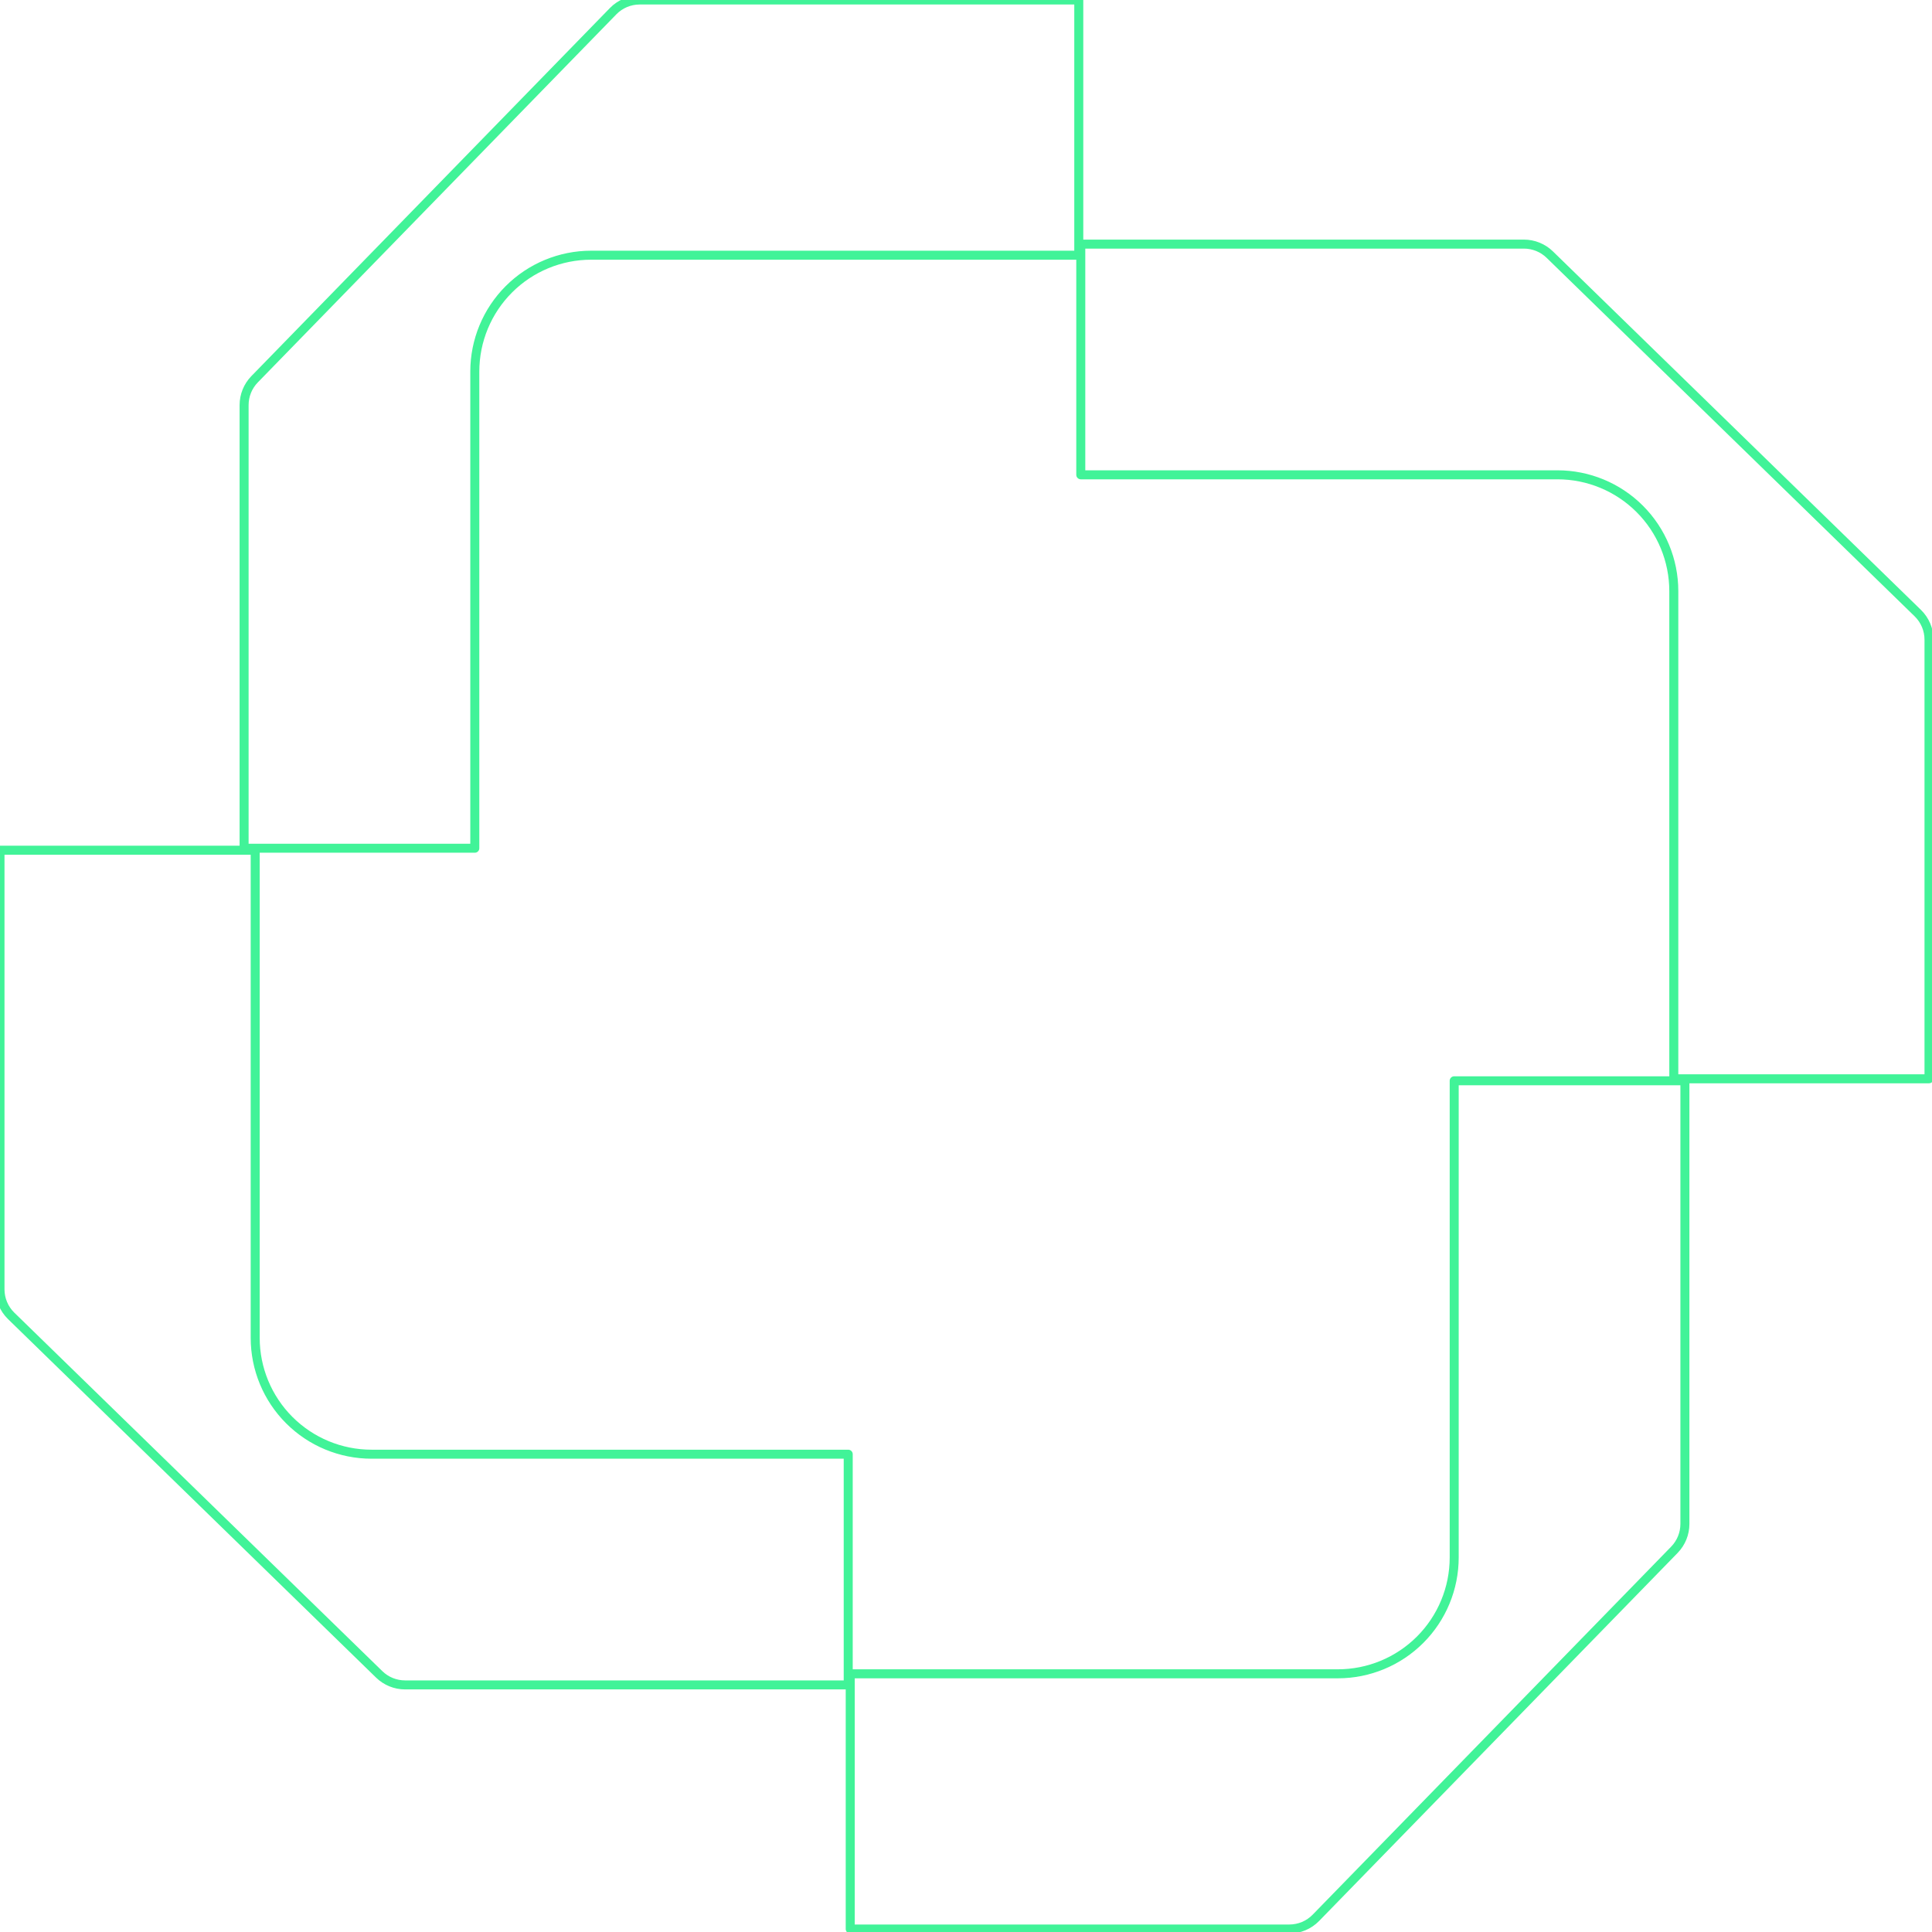
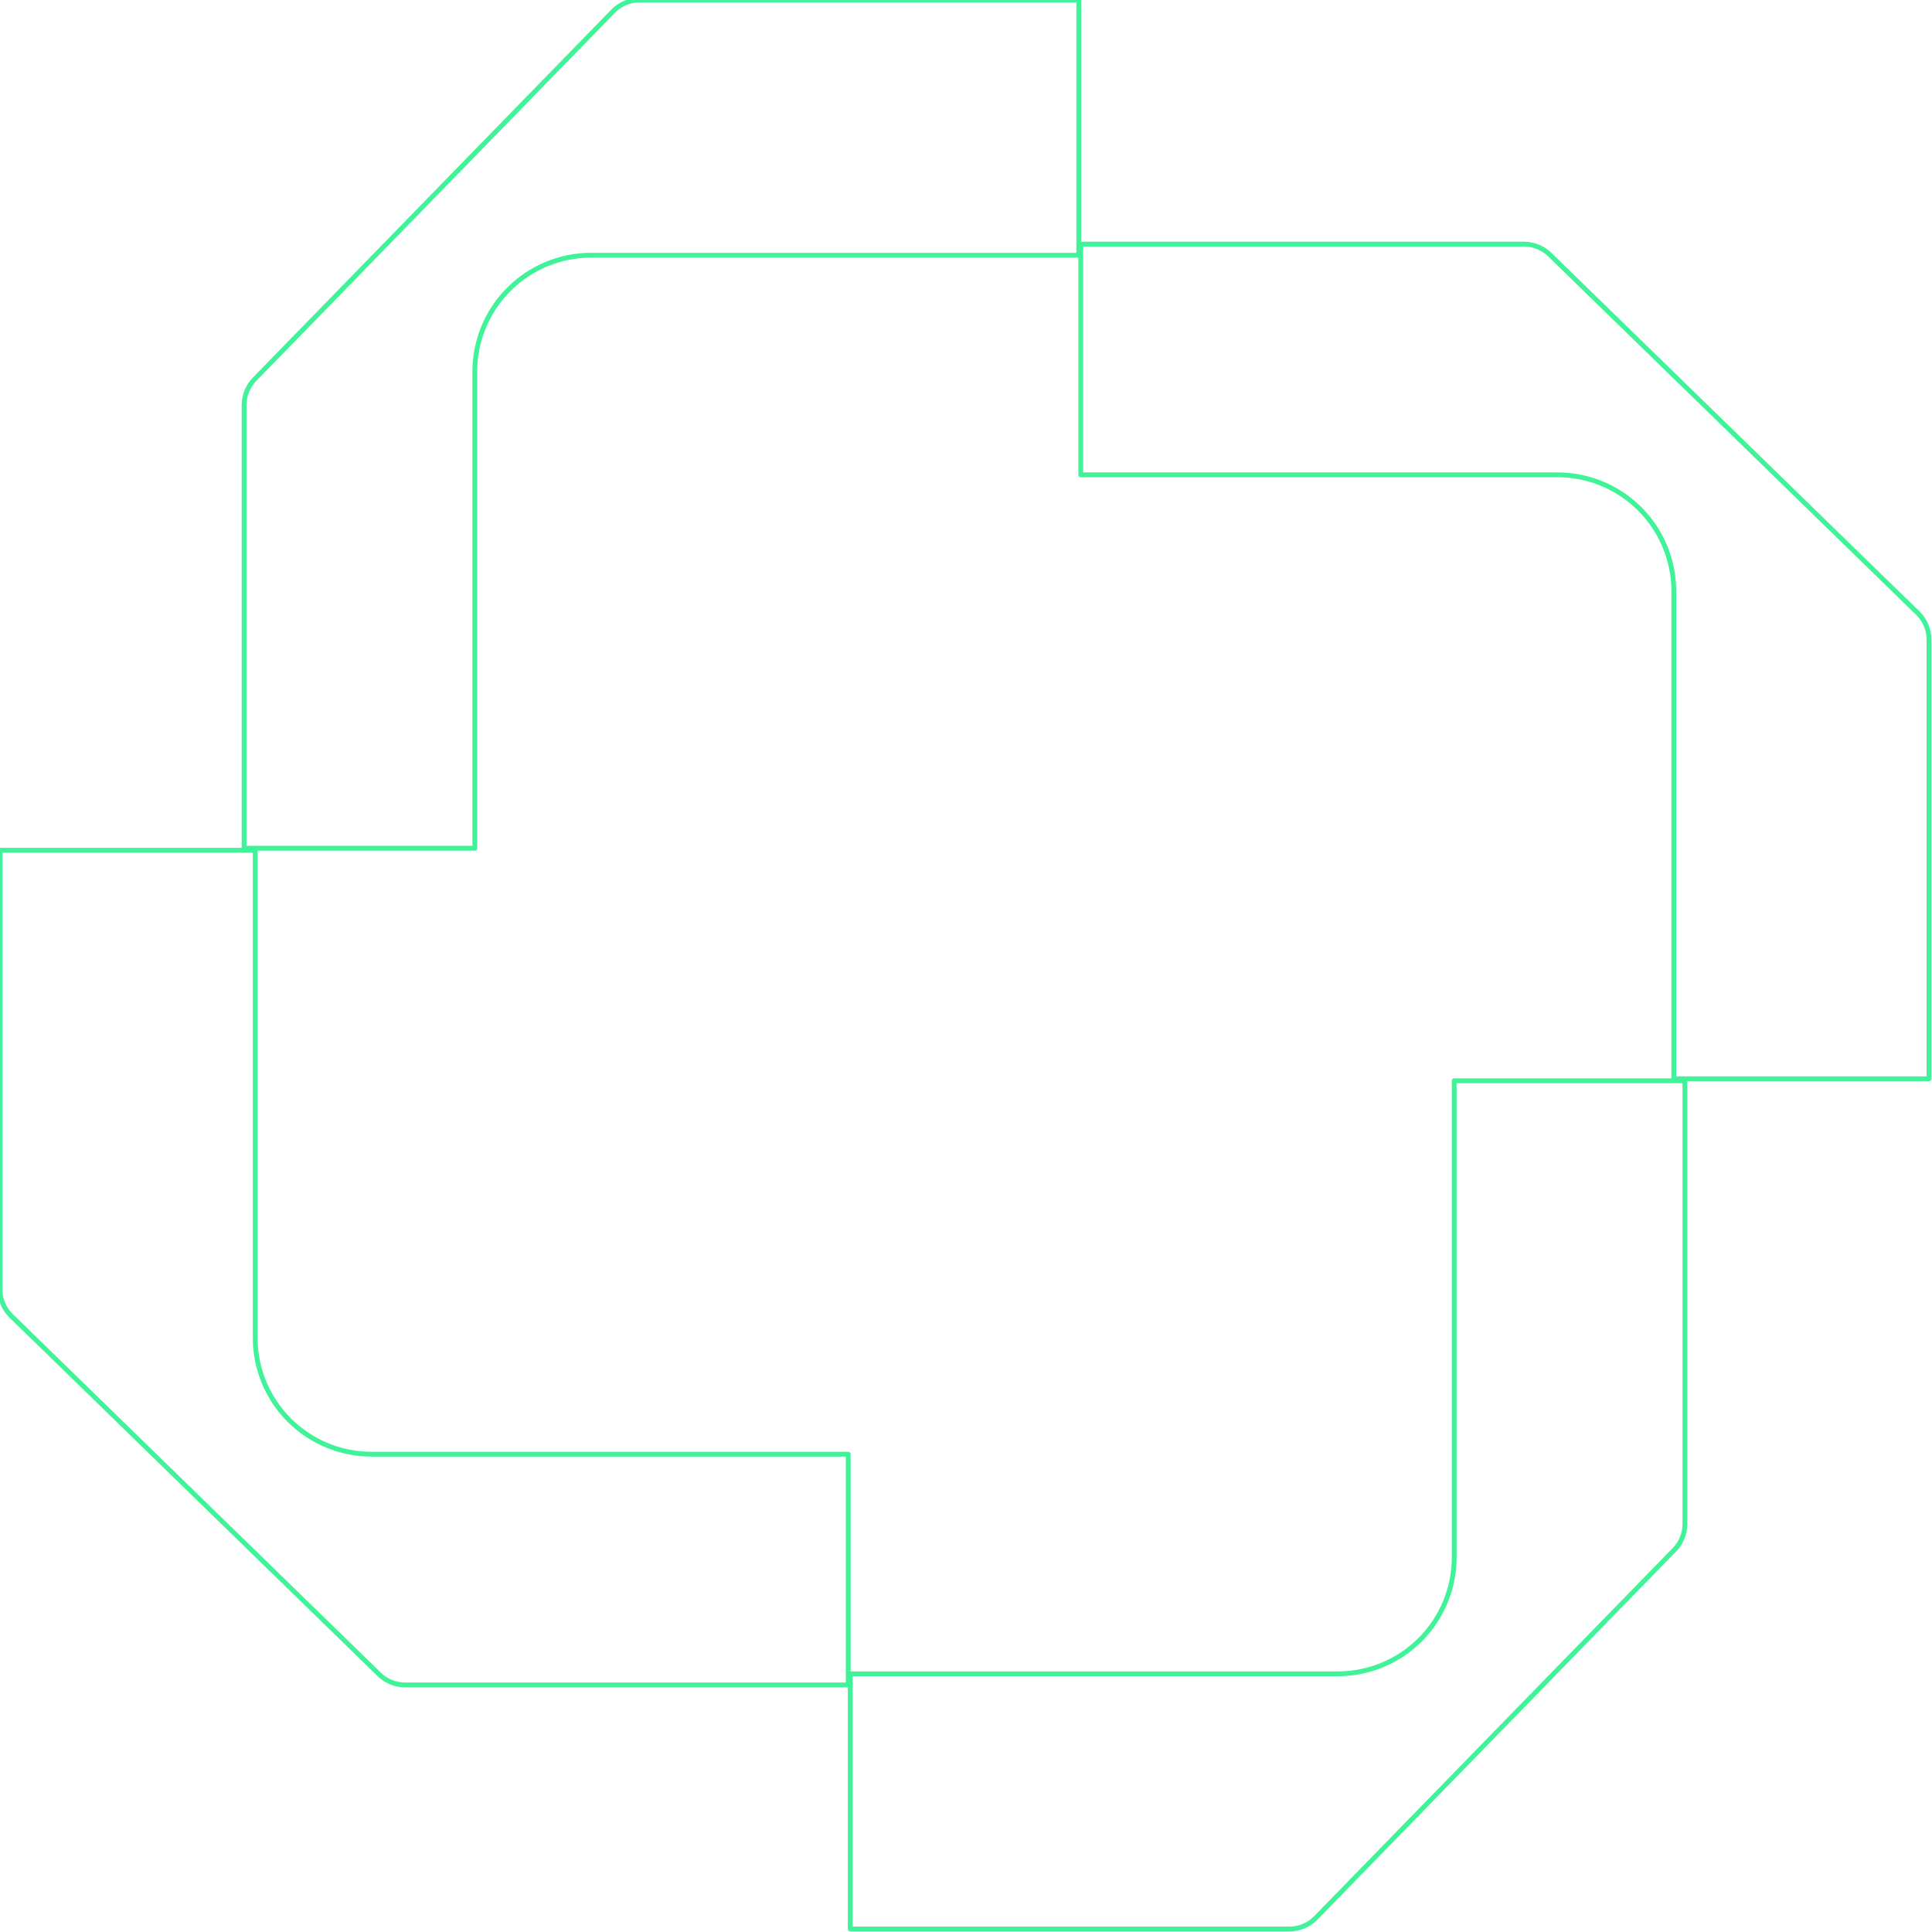
<svg xmlns="http://www.w3.org/2000/svg" width="100%" height="100%" viewBox="0 0 167 167" version="1.1" xml:space="preserve" style="fill-rule:evenodd;clip-rule:evenodd;stroke-linejoin:round;stroke-miterlimit:2;">
  <g transform="matrix(1,0,0,1,-1813.037,-338.3764)">
    <g transform="matrix(1,0,0,1,103.0282,-79.86033)">
      <g transform="matrix(0.556167,0,0,0.556167,787.7883,-348.869)">
        <g transform="matrix(1,0,0,1,949.6634,0)">
-           <path d="M708.508,1511.414L708.508,1579.665C708.508,1581.217 709.135,1582.703 710.247,1583.787C719.068,1592.379 758.777,1631.06 767.448,1639.507C768.523,1640.553 769.964,1641.139 771.464,1641.139C783.759,1641.139 840.338,1641.139 840.338,1641.139L840.338,1605.283L766.253,1605.283C761.458,1605.283 756.858,1603.378 753.467,1599.987C750.076,1596.596 748.171,1591.997 748.171,1587.201C748.171,1559.927 748.171,1511.414 748.171,1511.414L708.508,1511.414Z" style="fill:none;stroke:rgb(65,243,152);stroke-width:1.4;" />
+           <path d="M708.508,1511.414L708.508,1579.665C708.508,1581.217 709.135,1582.703 710.247,1583.787C719.068,1592.379 758.777,1631.06 767.448,1639.507C768.523,1640.553 769.964,1641.139 771.464,1641.139C783.759,1641.139 840.338,1641.139 840.338,1641.139L840.338,1605.283L766.253,1605.283C761.458,1605.283 756.858,1603.378 753.467,1599.987C750.076,1596.596 748.171,1591.997 748.171,1587.201C748.171,1559.927 748.171,1511.414 748.171,1511.414L708.508,1511.414Z" style="fill:none;stroke:rgb(65,243,152);stroke-width:0.75;" />
        </g>
        <g transform="matrix(-1,0,-0,-1,2666.484,3058.35)">
-           <path d="M708.508,1511.414L708.508,1579.665C708.508,1581.217 709.135,1582.703 710.247,1583.787C719.068,1592.379 758.777,1631.06 767.448,1639.507C768.523,1640.553 769.964,1641.139 771.464,1641.139C783.759,1641.139 840.338,1641.139 840.338,1641.139L840.338,1605.283L766.253,1605.283C761.458,1605.283 756.858,1603.378 753.467,1599.987C750.076,1596.596 748.171,1591.997 748.171,1587.201C748.171,1559.927 748.171,1511.414 748.171,1511.414L708.508,1511.414Z" style="fill:none;stroke:rgb(65,243,152);stroke-width:1.4;" />
+           <path d="M708.508,1511.414L708.508,1579.665C708.508,1581.217 709.135,1582.703 710.247,1583.787C719.068,1592.379 758.777,1631.06 767.448,1639.507C768.523,1640.553 769.964,1641.139 771.464,1641.139C783.759,1641.139 840.338,1641.139 840.338,1641.139L840.338,1605.283L766.253,1605.283C761.458,1605.283 756.858,1603.378 753.467,1599.987C750.076,1596.596 748.171,1591.997 748.171,1587.201C748.171,1559.927 748.171,1511.414 748.171,1511.414L708.508,1511.414Z" style="fill:none;stroke:rgb(65,243,152);stroke-width:0.75;" />
        </g>
        <g transform="matrix(-0,-1,1,-0,278.8991,2387.585)">
-           <path d="M708.508,1511.414L708.508,1579.665C708.508,1581.217 709.135,1582.703 710.247,1583.787C719.068,1592.379 758.777,1631.06 767.448,1639.507C768.523,1640.553 769.964,1641.139 771.464,1641.139C783.759,1641.139 840.338,1641.139 840.338,1641.139L840.338,1605.283L766.253,1605.283C761.458,1605.283 756.858,1603.378 753.467,1599.987C750.076,1596.596 748.171,1591.997 748.171,1587.201C748.171,1559.927 748.171,1511.414 748.171,1511.414L708.508,1511.414Z" style="fill:none;stroke:rgb(65,243,152);stroke-width:1.4;" />
+           <path d="M708.508,1511.414L708.508,1579.665C708.508,1581.217 709.135,1582.703 710.247,1583.787C719.068,1592.379 758.777,1631.06 767.448,1639.507C768.523,1640.553 769.964,1641.139 771.464,1641.139C783.759,1641.139 840.338,1641.139 840.338,1641.139L840.338,1605.283L766.253,1605.283C761.458,1605.283 756.858,1603.378 753.467,1599.987C750.076,1596.596 748.171,1591.997 748.171,1587.201C748.171,1559.927 748.171,1511.414 748.171,1511.414L708.508,1511.414Z" style="fill:none;stroke:rgb(65,243,152);stroke-width:0.75;" />
        </g>
        <g transform="matrix(0,1,-1,0,3337.249,670.7643)">
-           <path d="M708.508,1511.414L708.508,1579.665C708.508,1581.217 709.135,1582.703 710.247,1583.787C719.068,1592.379 758.777,1631.06 767.448,1639.507C768.523,1640.553 769.964,1641.139 771.464,1641.139C783.759,1641.139 840.338,1641.139 840.338,1641.139L840.338,1605.283L766.253,1605.283C761.458,1605.283 756.858,1603.378 753.467,1599.987C750.076,1596.596 748.171,1591.997 748.171,1587.201C748.171,1559.927 748.171,1511.414 748.171,1511.414L708.508,1511.414Z" style="fill:none;stroke:rgb(65,243,152);stroke-width:1.4;" />
+           <path d="M708.508,1511.414L708.508,1579.665C708.508,1581.217 709.135,1582.703 710.247,1583.787C719.068,1592.379 758.777,1631.06 767.448,1639.507C768.523,1640.553 769.964,1641.139 771.464,1641.139C783.759,1641.139 840.338,1641.139 840.338,1641.139L840.338,1605.283L766.253,1605.283C761.458,1605.283 756.858,1603.378 753.467,1599.987C750.076,1596.596 748.171,1591.997 748.171,1587.201C748.171,1559.927 748.171,1511.414 748.171,1511.414L708.508,1511.414Z" style="fill:none;stroke:rgb(65,243,152);stroke-width:0.75;" />
        </g>
      </g>
    </g>
  </g>
</svg>
